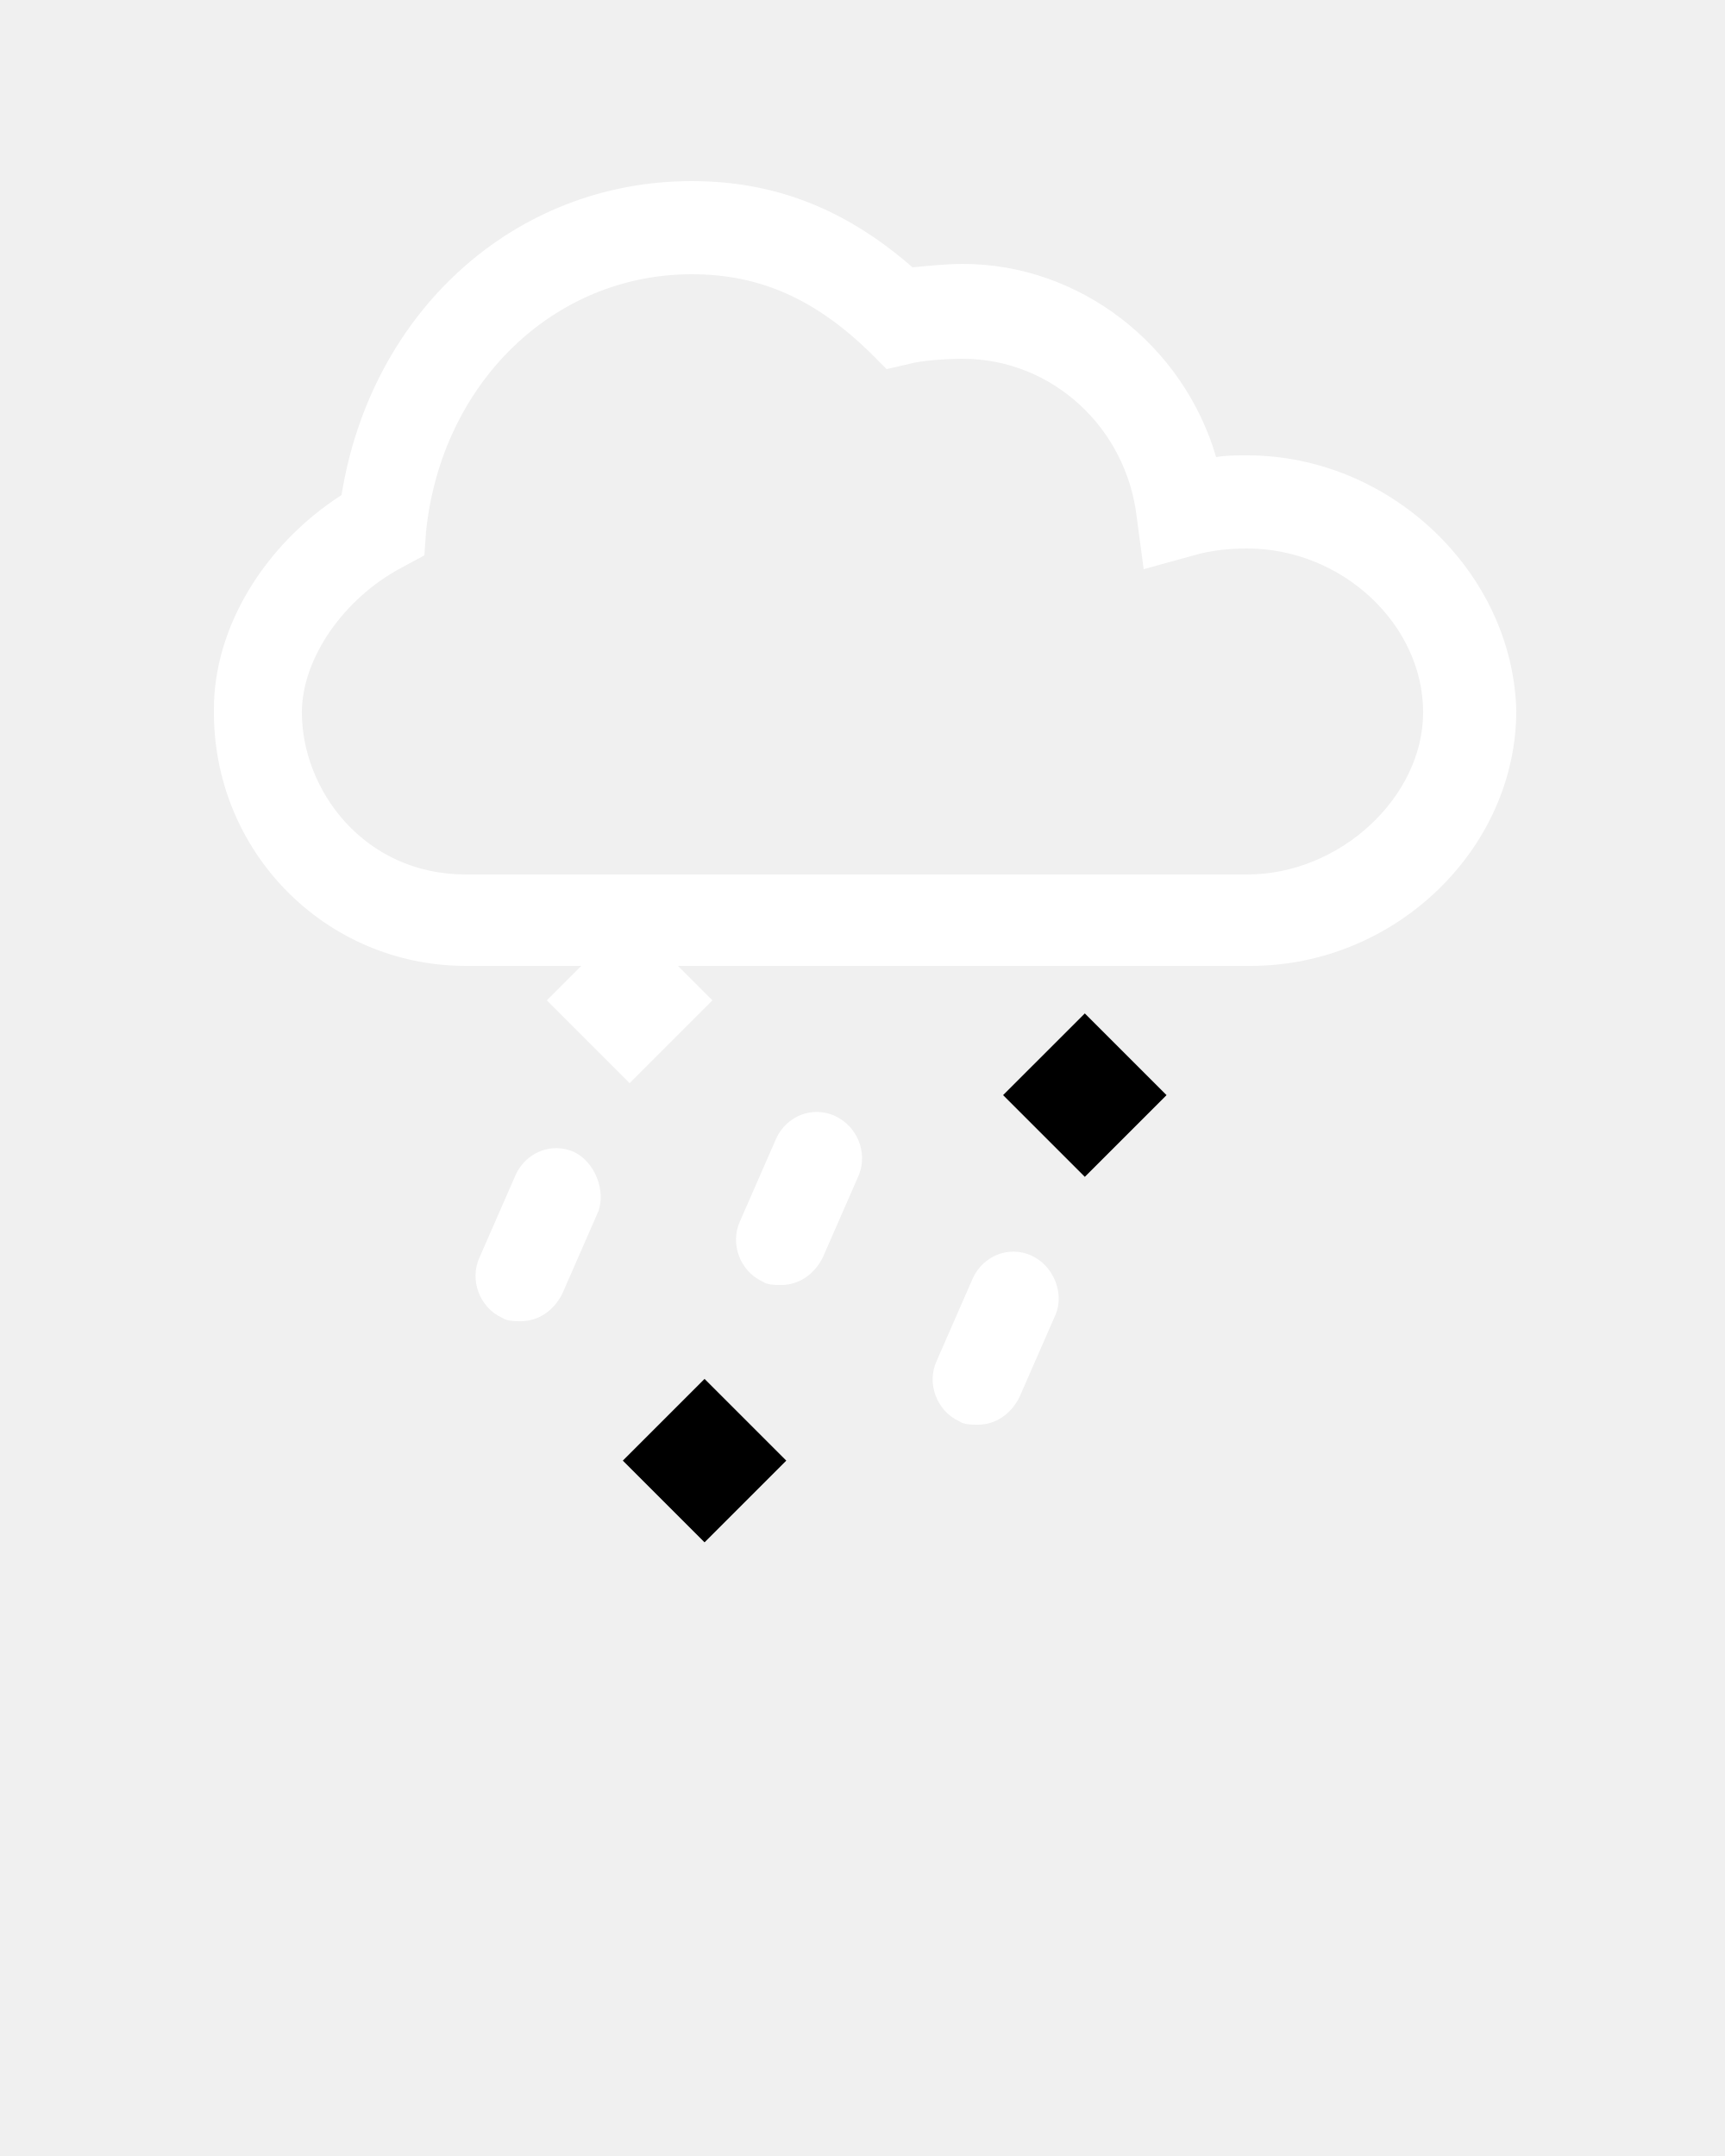
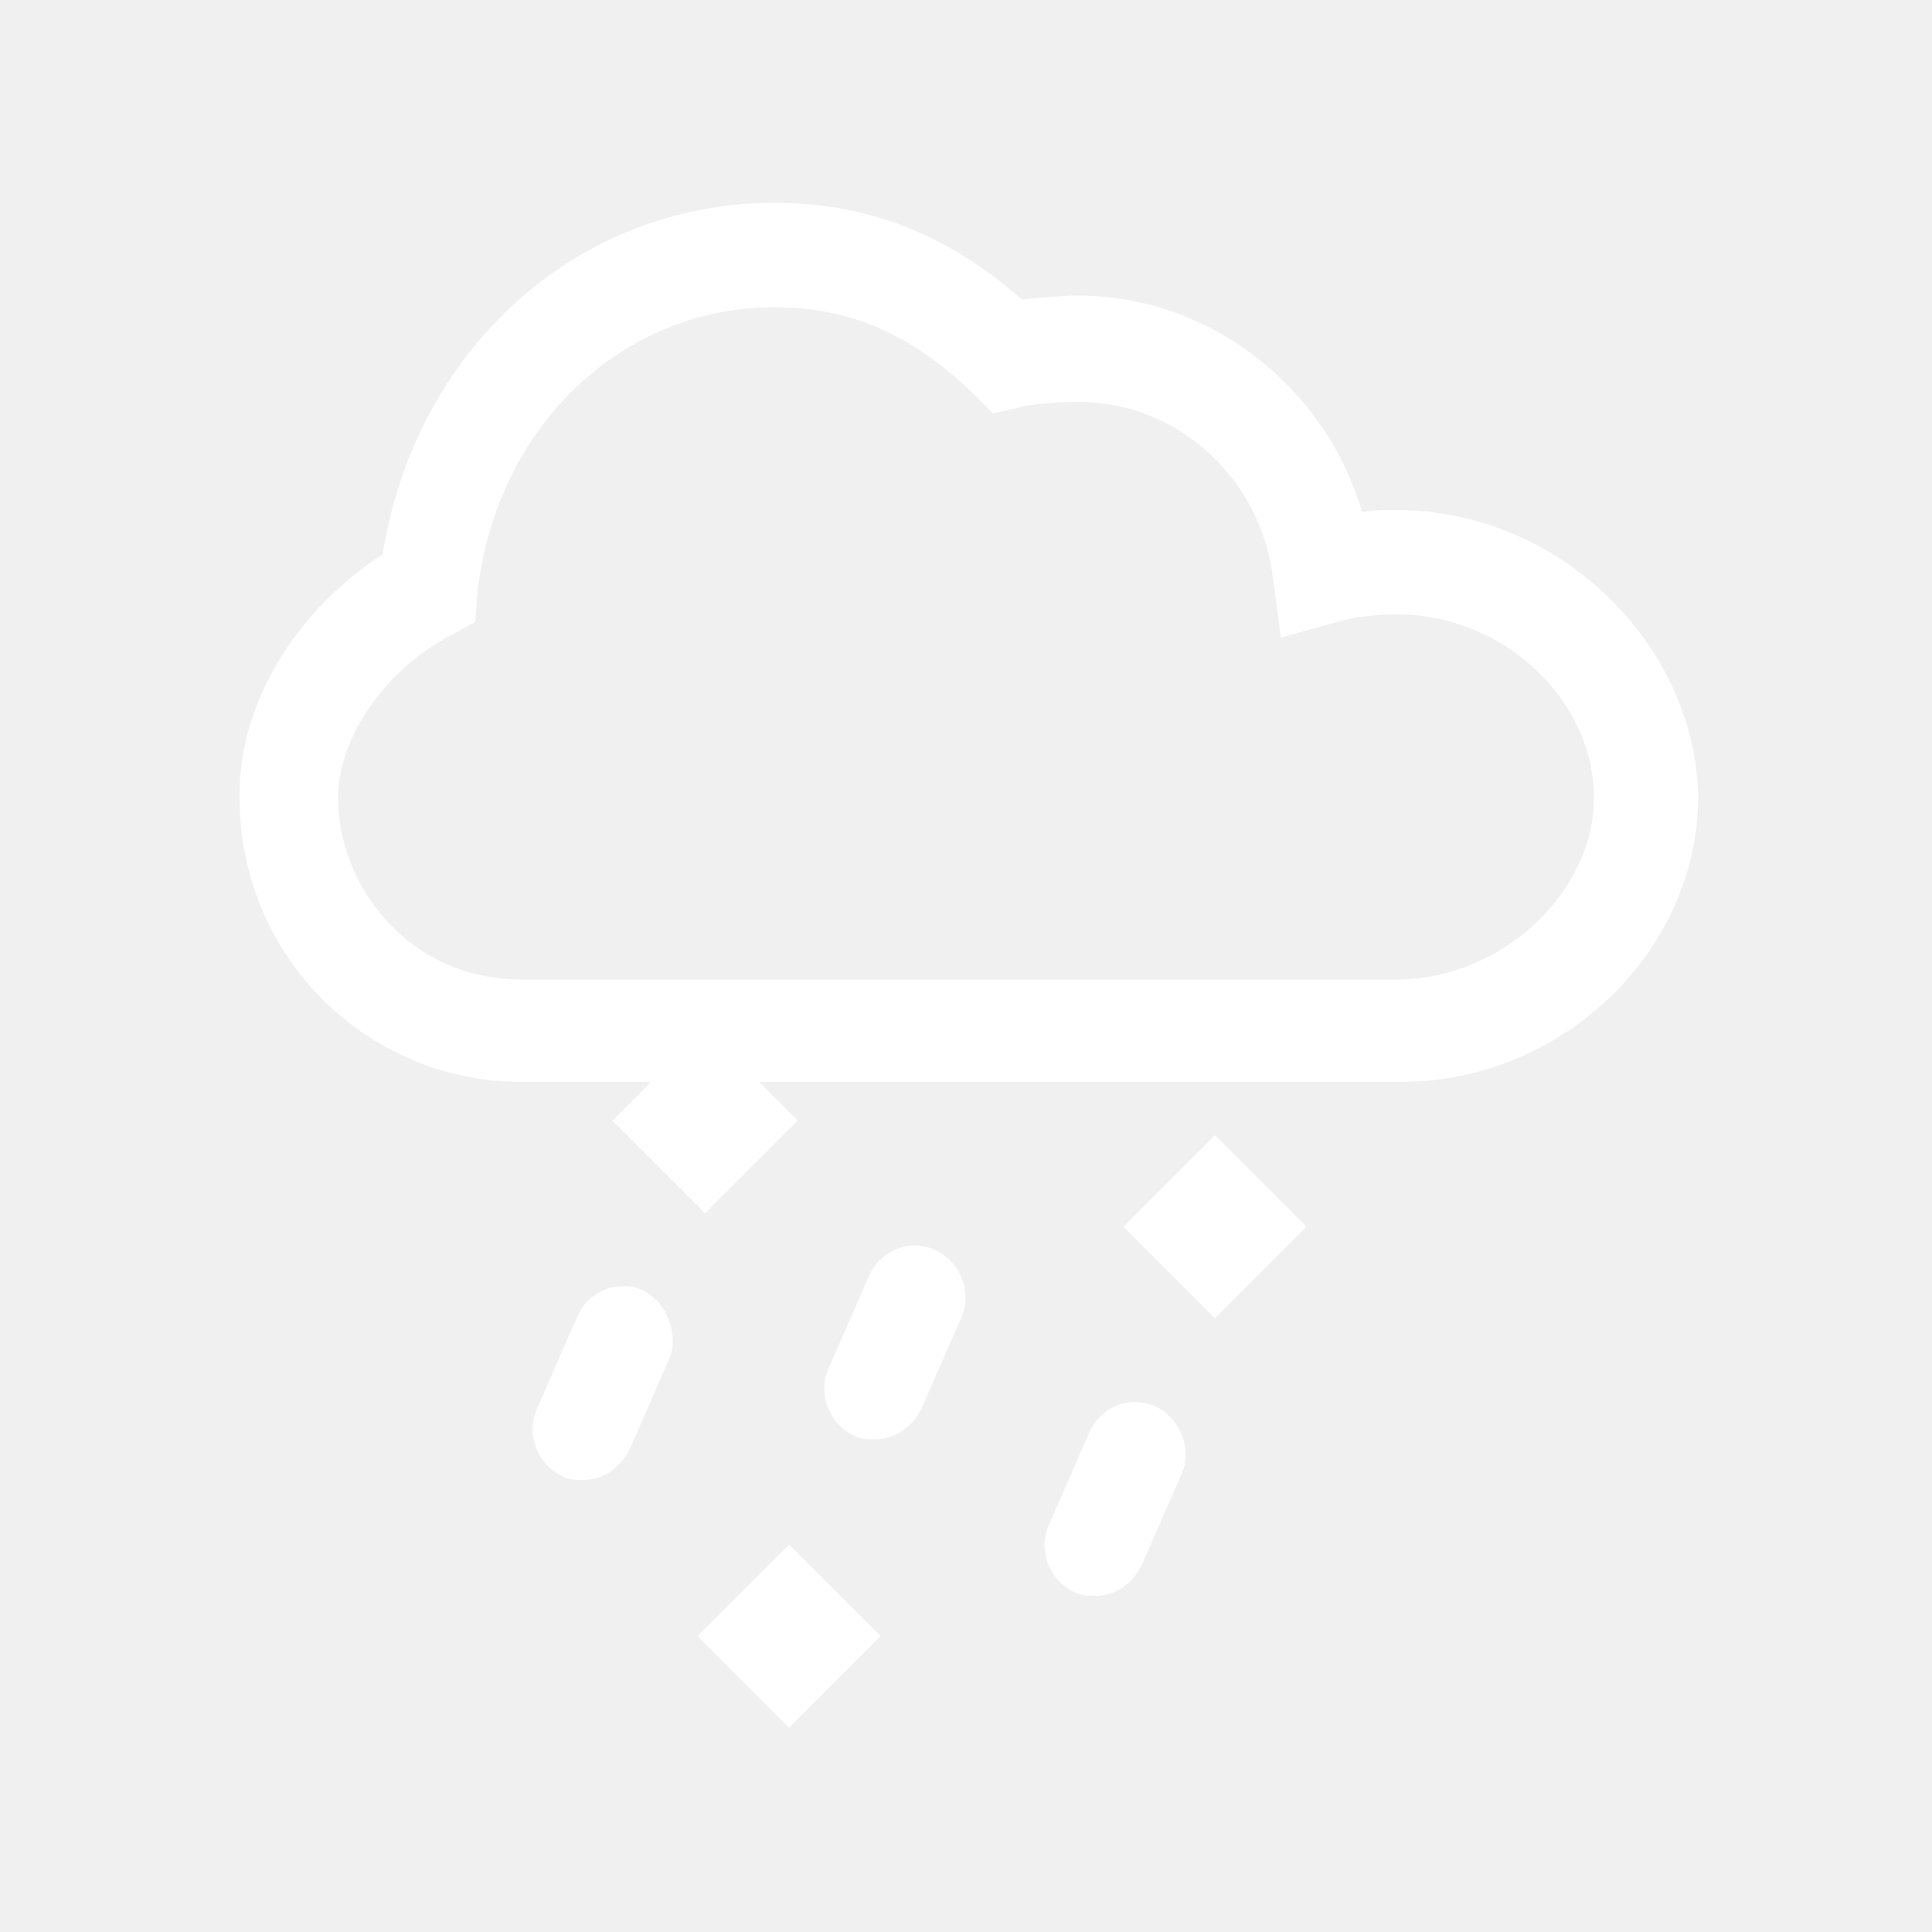
- <svg xmlns="http://www.w3.org/2000/svg" version="1.1" x="0px" y="0px" viewBox="0 0 100 125" enable-background="new 0 0 100 100" xml:space="preserve">
+ <svg xmlns="http://www.w3.org/2000/svg" version="1.1" x="0px" y="0px" viewBox="0 0 100 100" enable-background="new 0 0 100 100" xml:space="preserve">
  <path style="fill:#FFF;" d="M33.3,66.8c-1.3-0.6-2.8,0-3.4,1.3l-2.1,4.8c-0.6,1.3,0,2.9,1.3,3.5c0.3,0.2,0.7,0.2,1.1,0.2c1,0,1.9-0.6,2.4-1.6l2.1-4.8  C35.1,69,34.5,67.4,33.3,66.8z" />
  <path style="fill:#FFF;" d="M59.8,72.8c-1.3-0.6-2.8,0-3.4,1.3l-2.1,4.8c-0.6,1.3,0,2.9,1.3,3.5c0.3,0.2,0.7,0.2,1.1,0.2c1,0,1.9-0.6,2.4-1.6l2.1-4.8  C61.7,75,61.1,73.4,59.8,72.8z" />
  <path style="fill:#FFF;" d="M48.4,64.7c-1.3-0.6-2.8,0-3.4,1.3l-2.1,4.8c-0.6,1.3,0,2.9,1.3,3.5c0.3,0.2,0.7,0.2,1.1,0.2c1,0,1.9-0.6,2.4-1.6l2.1-4.8  C50.3,66.8,49.7,65.3,48.4,64.7z" />
  <path style="fill:#FFF;" d="M72.3,26.4c-0.6,0-1.2,0-1.8,0.1c-1.9-6.5-7.9-11.2-14.7-11.2c-0.8,0-1.9,0.1-2.9,0.2c-3.9-3.4-8-5-12.8-5  c-10.3,0-18.6,7.6-20.3,18.2c-4.5,2.9-7.4,7.7-7.4,12.4C12.3,49.4,18.9,56,27,56h6.7l-2,2l4.8,4.8l4.8-4.8l-2-2h33.2  c8.4,0,15.4-6.8,15.4-14.8C87.7,33.2,80.6,26.4,72.3,26.4z M72.3,50.7H27c-5.9,0-9.5-4.9-9.5-9.4c0-3.1,2.4-6.6,5.8-8.4l1.3-0.7  l0.1-1.4c0.9-8.6,7.4-14.9,15.4-14.9c3.9,0,7.1,1.4,10.3,4.5l1,1l1.3-0.3c0.7-0.2,2.2-0.3,3.1-0.3c5.2,0,9.5,4,10.1,9.2l0.4,3 l2.9-0.8c1-0.3,2.1-0.4,3.1-0.4c5.5,0,10.2,4.4,10.2,9.5C82.5,46.2,77.7,50.7,72.3,50.7z" />
-   <rect x="37.5" y="81.3" transform="matrix(0.7071 -0.7071 0.7071 0.7071 -47.8977 53.713)" width="6.7" height="6.7" />
-   <rect x="59.5" y="60.1" transform="matrix(0.7071 -0.7071 0.7071 0.7071 -26.4189 63.069)" width="6.7" height="6.7" />
+   <rect style="fill:#FFF;" x="37.5" y="81.3" transform="matrix(0.7071 -0.7071 0.7071 0.7071 -47.8977 53.713)" width="6.7" height="6.7" />
+   <rect style="fill:#FFF;" x="59.5" y="60.1" transform="matrix(0.7071 -0.7071 0.7071 0.7071 -26.4189 63.069)" width="6.7" height="6.7" />
</svg>
